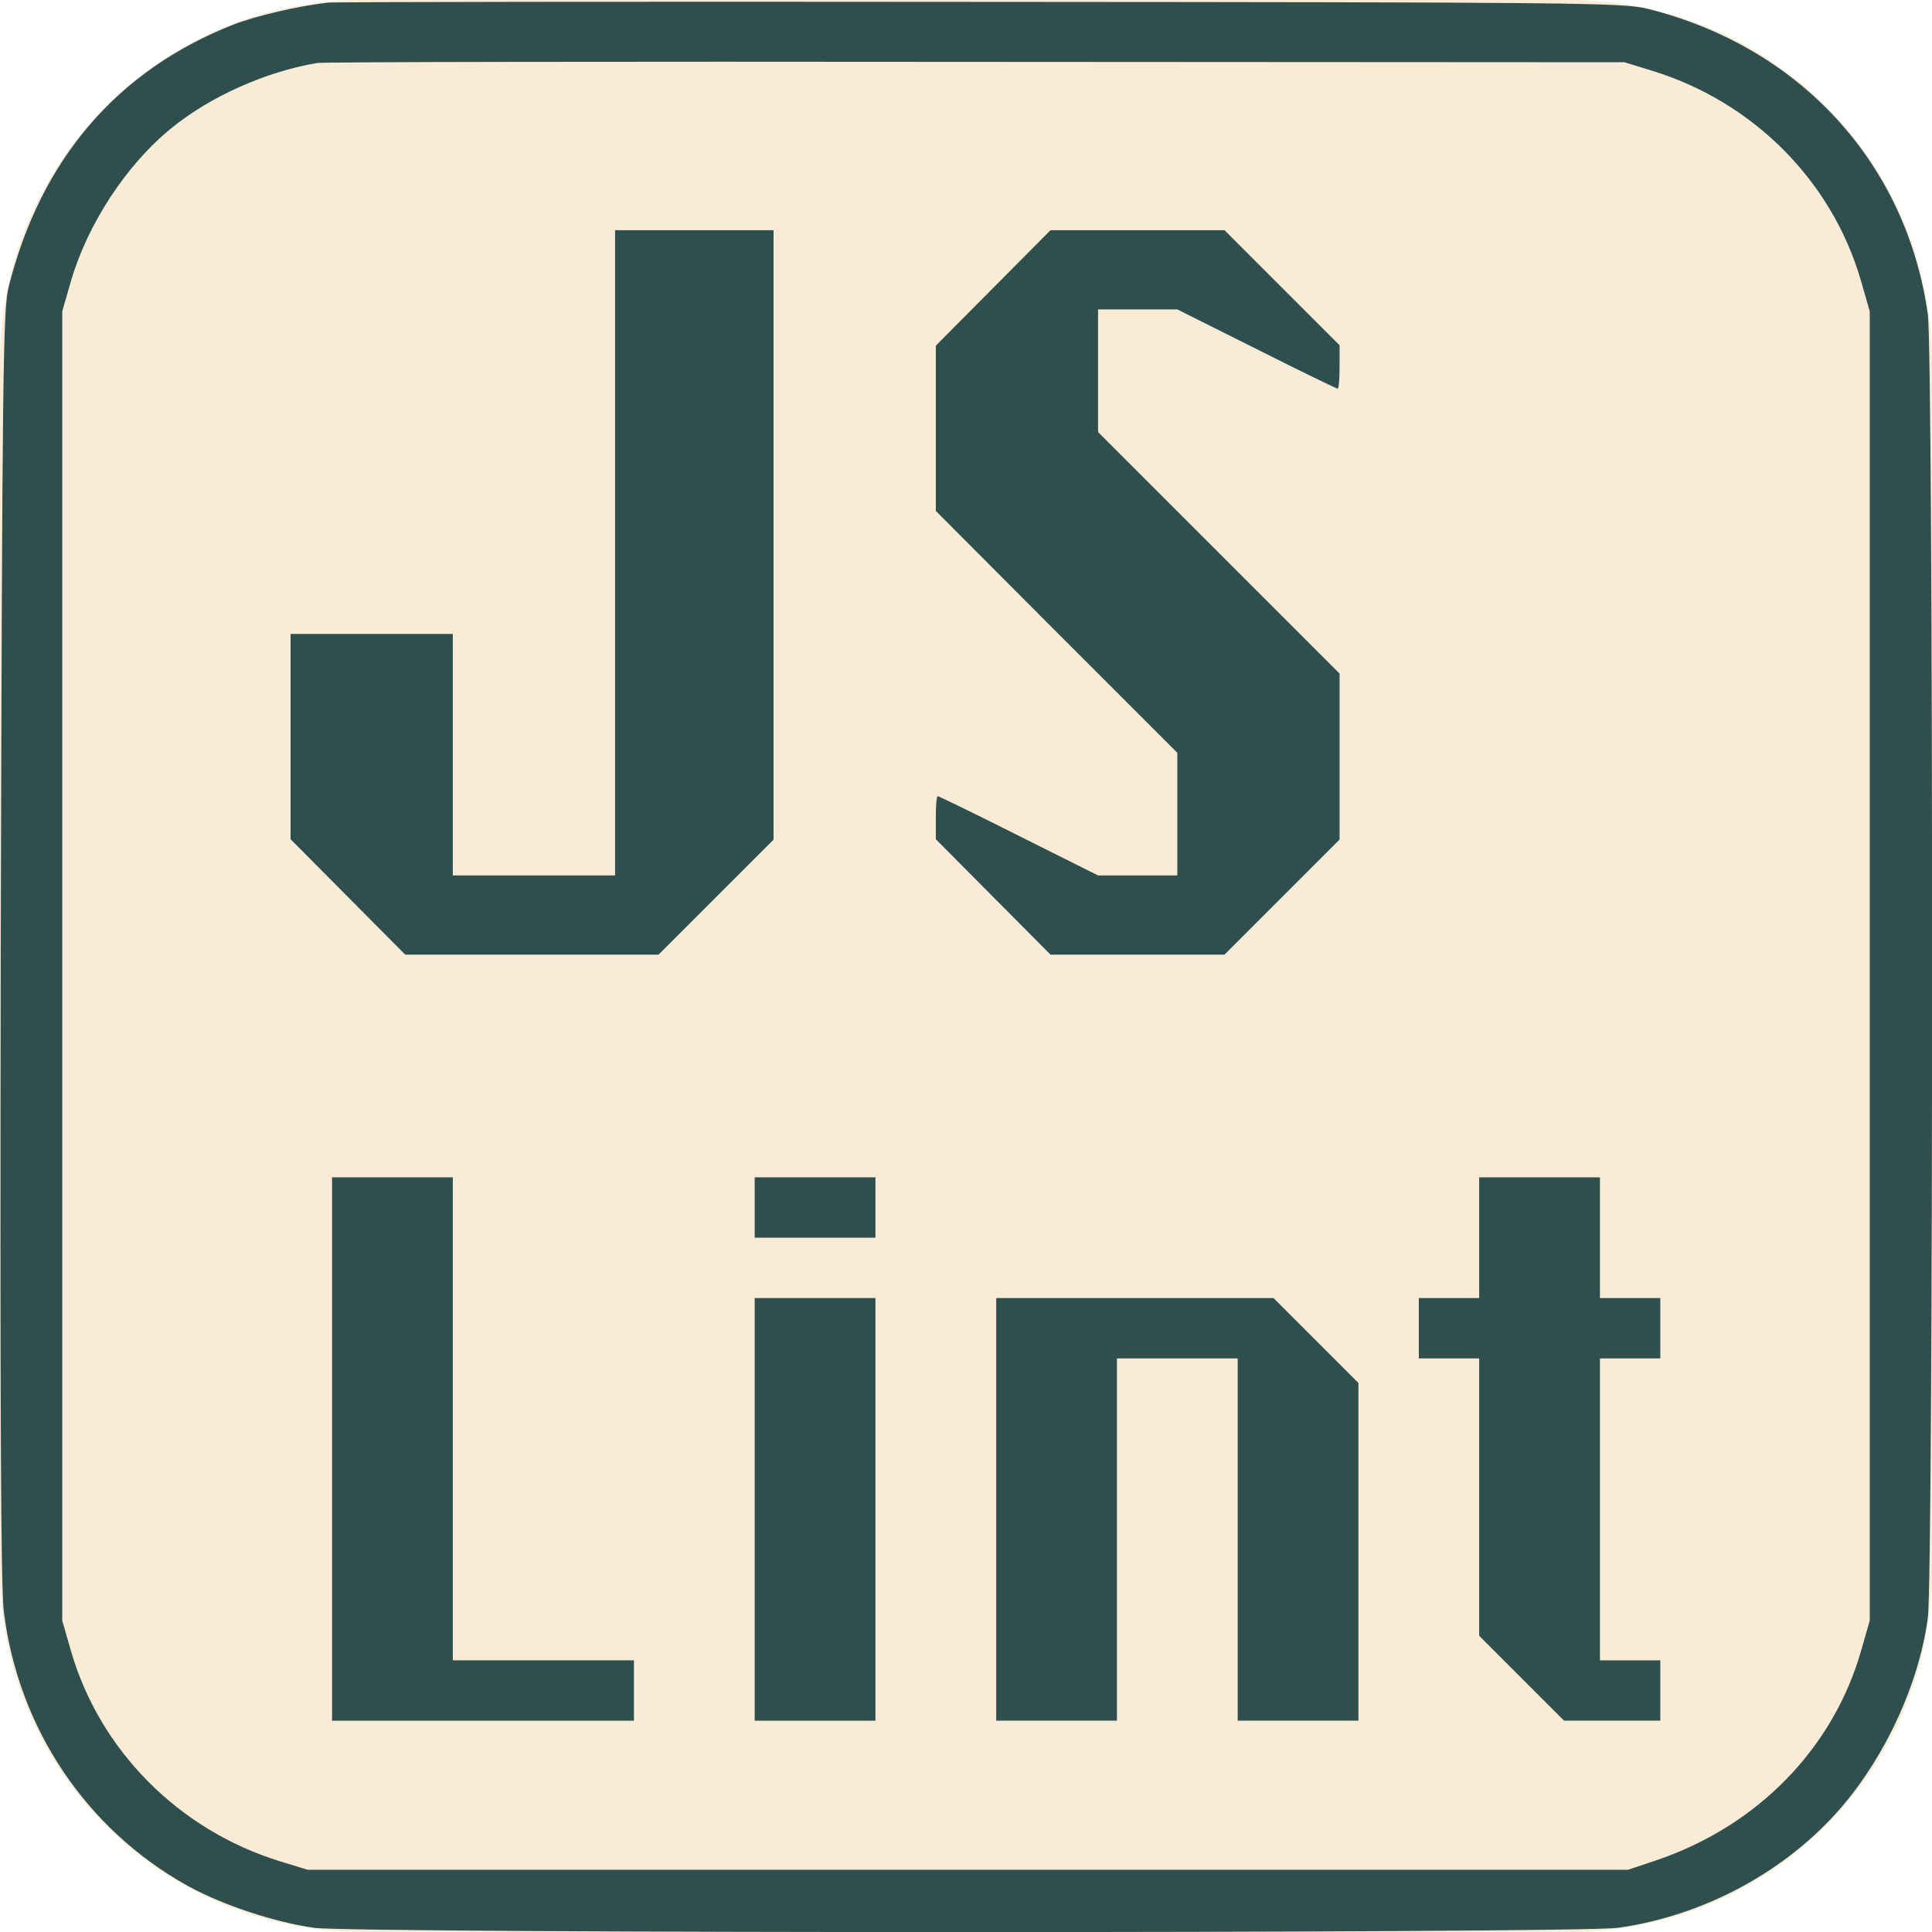
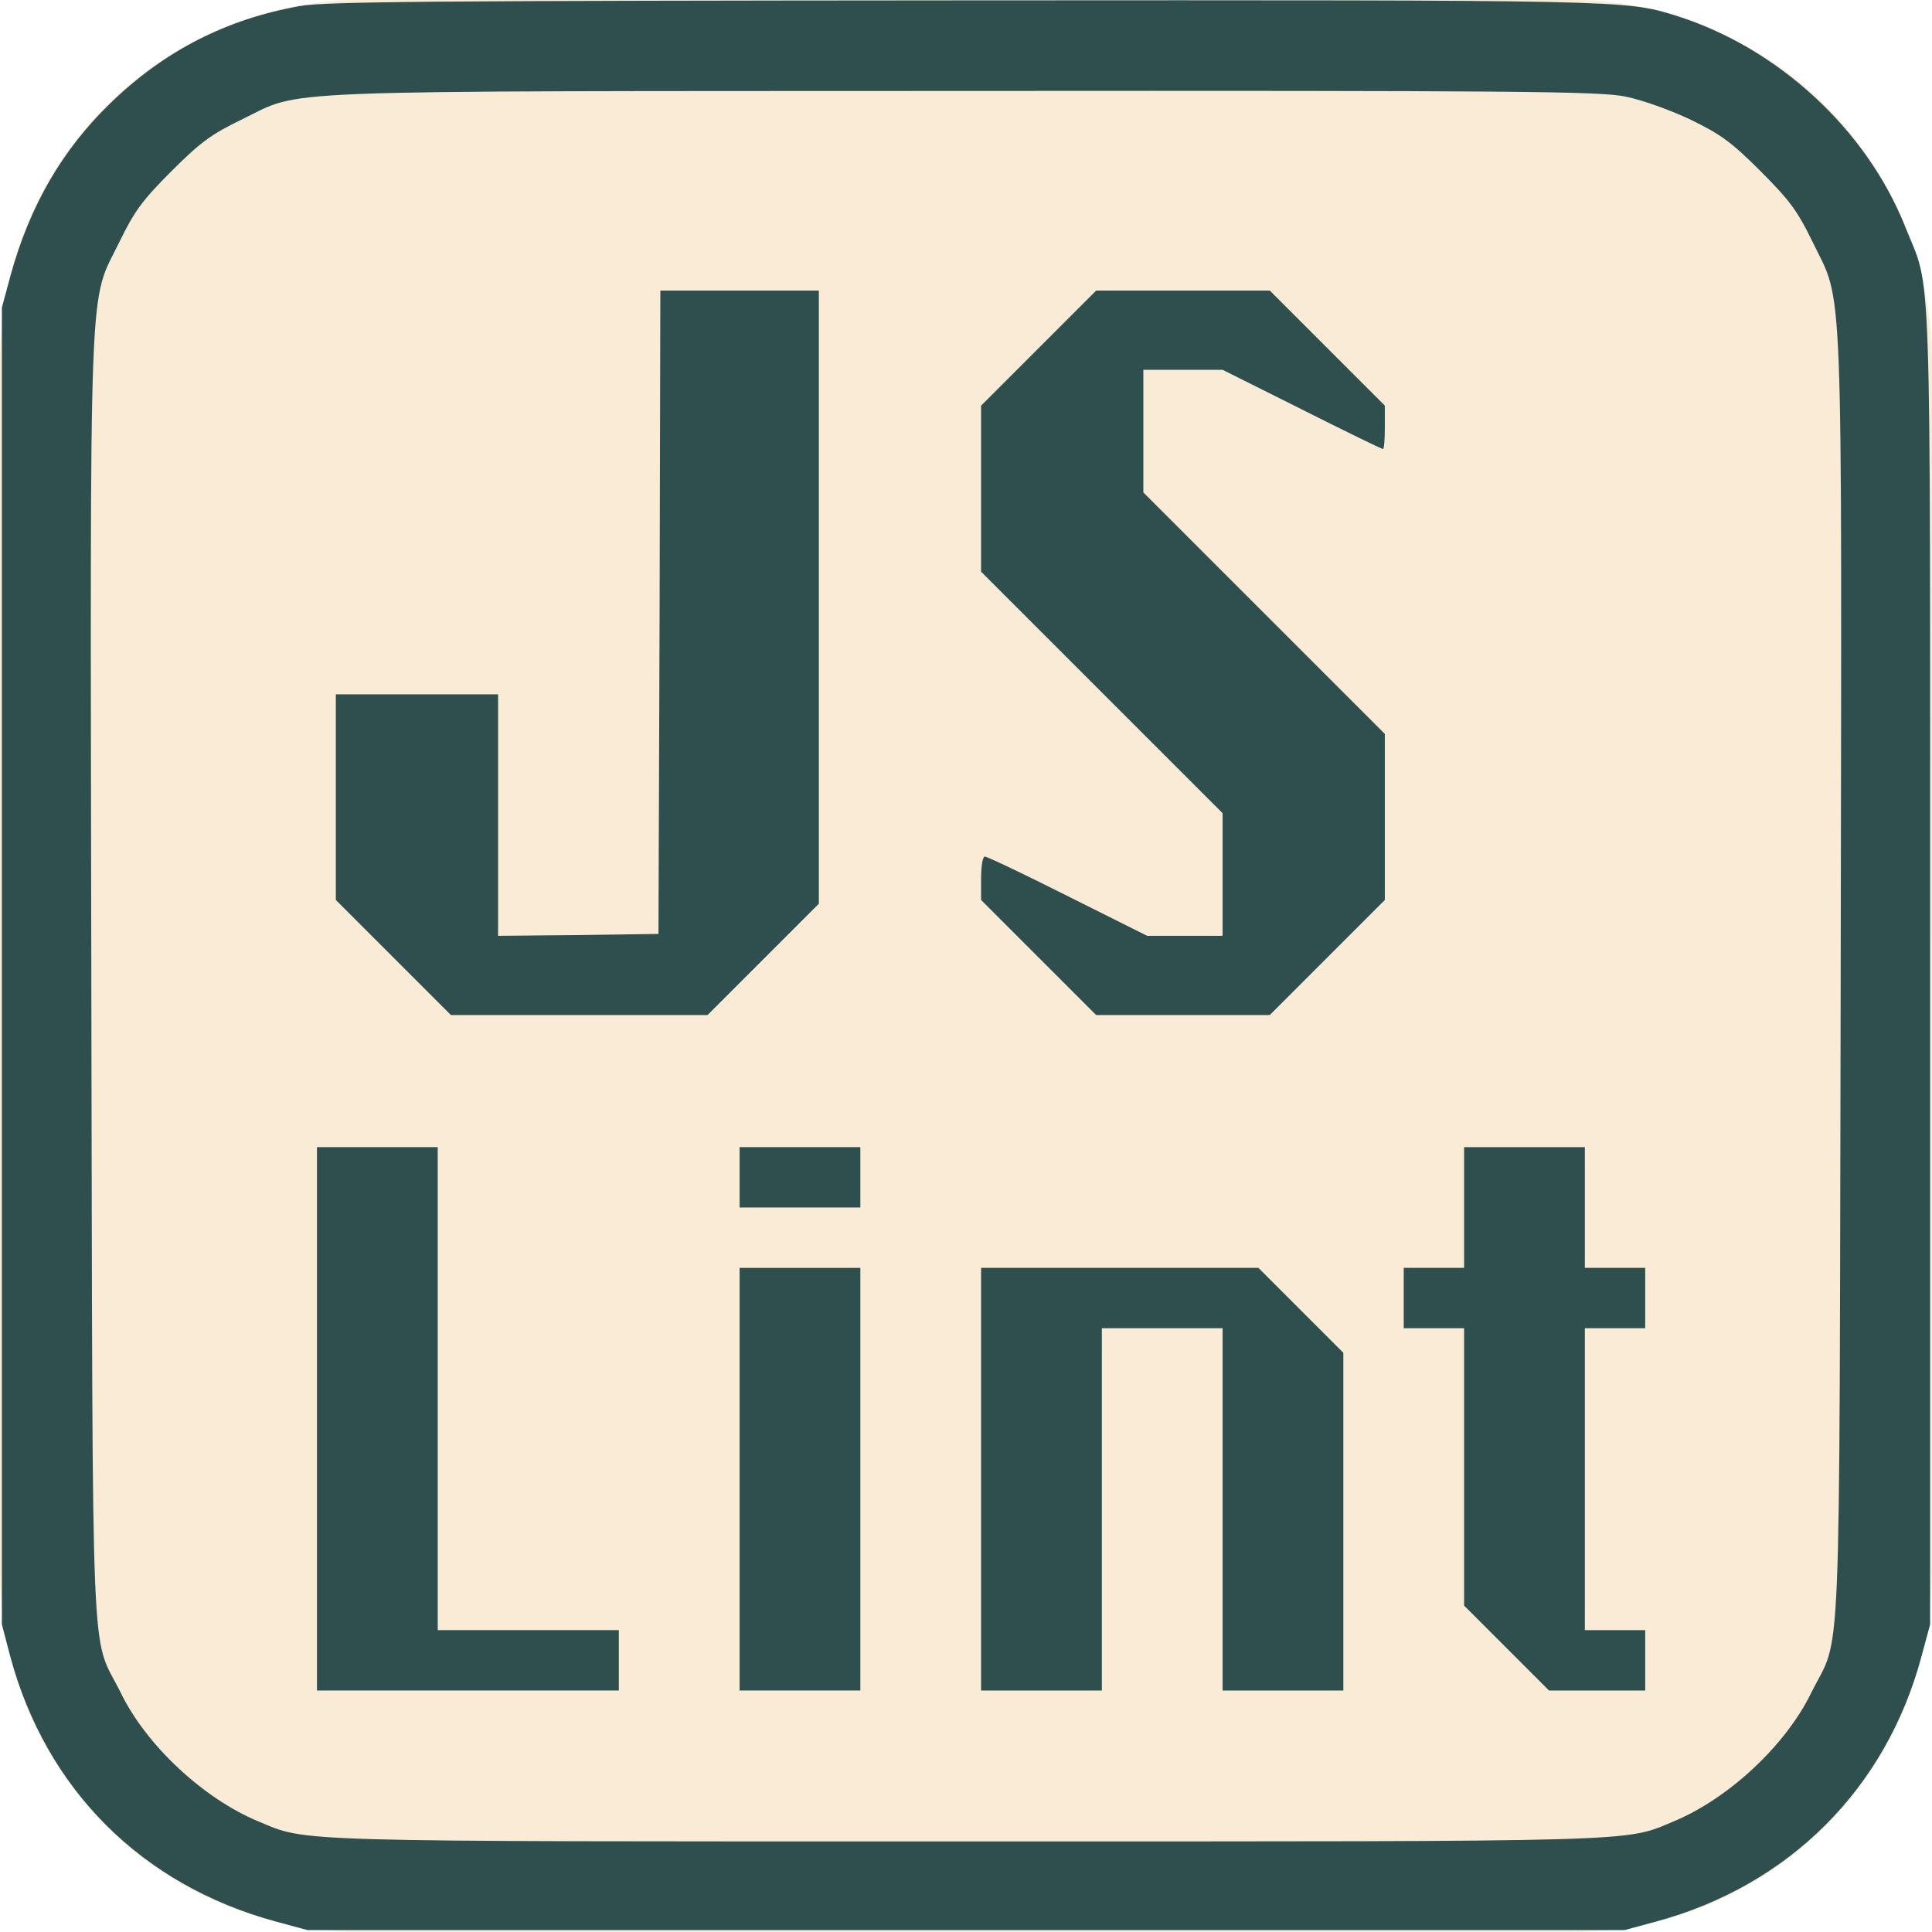
<svg xmlns="http://www.w3.org/2000/svg" version="1.0" width="512pt" height="512pt" viewBox="0 0 512 512" preserveAspectRatio="xMidYMid meet">
  <rect height="512" fill="antiquewhite" rx="96" ry="96" width="512" />
  <g transform="translate(0,512) scale(0.1,-0.1)" fill="darkslategray" stroke="none">
-     <path d="M870 5113 c-76 -8 -192 -35 -251 -58 -308 -121 -511 -357 -596 -695 -15 -59 -17 -225 -21 -1740 -2 -1222 0 -1701 8 -1770 38 -309 218 -578 488 -728 93 -51 229 -96 335 -111 110 -15 3344 -15 3454 0 229 32 448 150 595 322 118 139 204 328 227 500 15 110 15 3346 0 3453 -56 402 -340 711 -744 811 -65 16 -197 17 -1765 18 -932 1 -1711 0 -1730 -2z m3510 -181 c268 -83 476 -293 552 -557 l23 -80 0 -1735 0 -1735 -23 -80 c-74 -258 -273 -462 -537 -553 l-80 -27 -1750 0 -1750 0 -75 23 c-267 83 -476 294 -552 557 l-23 80 0 1735 0 1735 23 80 c44 151 147 309 267 406 102 83 249 149 385 172 14 3 799 4 1745 3 l1720 -1 75 -23z" />
-     <path d="M1630 3655 l0 -855 -215 0 -215 0 0 320 0 320 -215 0 -215 0 0 -272 0 -272 152 -153 152 -153 336 0 335 0 153 153 152 152 0 808 0 807 -210 0 -210 0 0 -855z" />
-     <path d="M2632 4357 l-152 -153 0 -219 0 -219 320 -321 320 -320 0 -163 0 -162 -105 0 -105 0 -210 105 c-115 58 -212 105 -215 105 -3 0 -5 -26 -5 -57 l0 -57 152 -153 152 -153 231 0 230 0 153 153 152 152 0 220 0 220 -320 320 -320 320 0 162 0 163 105 0 105 0 210 -105 c115 -58 212 -105 215 -105 3 0 5 26 5 58 l0 57 -153 153 -152 152 -231 0 -230 0 -152 -153z" />
-     <path d="M880 1280 l0 -720 400 0 400 0 0 80 0 80 -240 0 -240 0 0 640 0 640 -160 0 -160 0 0 -720z" />
-     <path d="M2000 1920 l0 -80 160 0 160 0 0 80 0 80 -160 0 -160 0 0 -80z" />
-     <path d="M3920 1840 l0 -160 -80 0 -80 0 0 -80 0 -80 80 0 80 0 0 -368 0 -367 113 -113 112 -112 128 0 127 0 0 80 0 80 -80 0 -80 0 0 400 0 400 80 0 80 0 0 80 0 80 -80 0 -80 0 0 160 0 160 -160 0 -160 0 0 -160z" />
-     <path d="M2000 1120 l0 -560 160 0 160 0 0 560 0 560 -160 0 -160 0 0 -560z" />
-     <path d="M2640 1120 l0 -560 160 0 160 0 0 480 0 480 160 0 160 0 0 -480 0 -480 160 0 160 0 0 448 0 447 -113 113 -112 112 -368 0 -367 0 0 -560z" />
+     <path d="M795 5104 c-196 -35 -360 -119 -503 -258 -127 -123 -213 -271 -264 -456 l-23 -85 0 -1745 0 -1745 22 -84 c95 -353 348 -606 703 -703 l85 -23 1745 0 1745 0 85 23 c352 96 608 352 702 702 l23 85 0 1745 c0 1938 5 1781 -66 1959 -103 259 -338 475 -609 560 -133 41 -133 41 -1889 40 -1406 -1 -1689 -3 -1756 -15z m3513 -240 c44 -9 117 -35 172 -61 80 -39 108 -59 186 -137 78 -78 98 -106 137 -186 83 -172 78 -37 75 -1955 -4 -1903 3 -1728 -78 -1891 -68 -140 -220 -281 -365 -341 -131 -55 -66 -53 -1875 -53 -1809 0 -1744 -2 -1875 53 -145 60 -297 201 -365 341 -81 163 -74 -12 -78 1891 -3 1919 -8 1785 75 1955 39 80 60 109 137 186 78 78 106 98 186 137 167 81 33 75 1913 76 1483 1 1687 -1 1755 -15z" />
+     <path d="M1748 3498 l-3 -853 -212 -3 -213 -2 0 320 0 320 -215 0 -215 0 0 -273 0 -272 153 -153 152 -152 340 0 340 0 148 148 147 147 0 813 0 812 -210 0 -210 0 -2 -852z" />
+     <path d="M2752 4197 l-152 -152 0 -220 0 -220 320 -320 320 -320 0 -162 0 -163 -100 0 -100 0 -210 105 c-115 58 -214 105 -220 105 -6 0 -10 -26 -10 -58 l0 -57 153 -153 152 -152 230 0 230 0 153 153 152 152 0 220 0 220 -320 320 -320 320 0 162 0 163 105 0 105 0 210 -105 c115 -58 212 -105 215 -105 3 0 5 26 5 58 l0 57 -153 153 -152 152 -230 0 -230 0 -153 -153z" />
+     <path d="M840 1360 l0 -720 400 0 400 0 0 80 0 80 -240 0 -240 0 0 640 0 640 -160 0 -160 0 0 -720z" />
+     <path d="M1960 2000 l0 -80 160 0 160 0 0 80 0 80 -160 0 -160 0 0 -80z" />
+     <path d="M3880 1920 l0 -160 -80 0 -80 0 0 -80 0 -80 80 0 80 0 0 -368 0 -367 113 -113 112 -112 128 0 127 0 0 80 0 80 -80 0 -80 0 0 400 0 400 80 0 80 0 0 80 0 80 -80 0 -80 0 0 160 0 160 -160 0 -160 0 0 -160z" />
+     <path d="M1960 1200 l0 -560 160 0 160 0 0 560 0 560 -160 0 -160 0 0 -560z" />
+     <path d="M2600 1200 l0 -560 160 0 160 0 0 480 0 480 160 0 160 0 0 -480 0 -480 160 0 160 0 0 448 0 447 -113 113 -112 112 -368 0 -367 0 0 -560z" />
  </g>
</svg>
